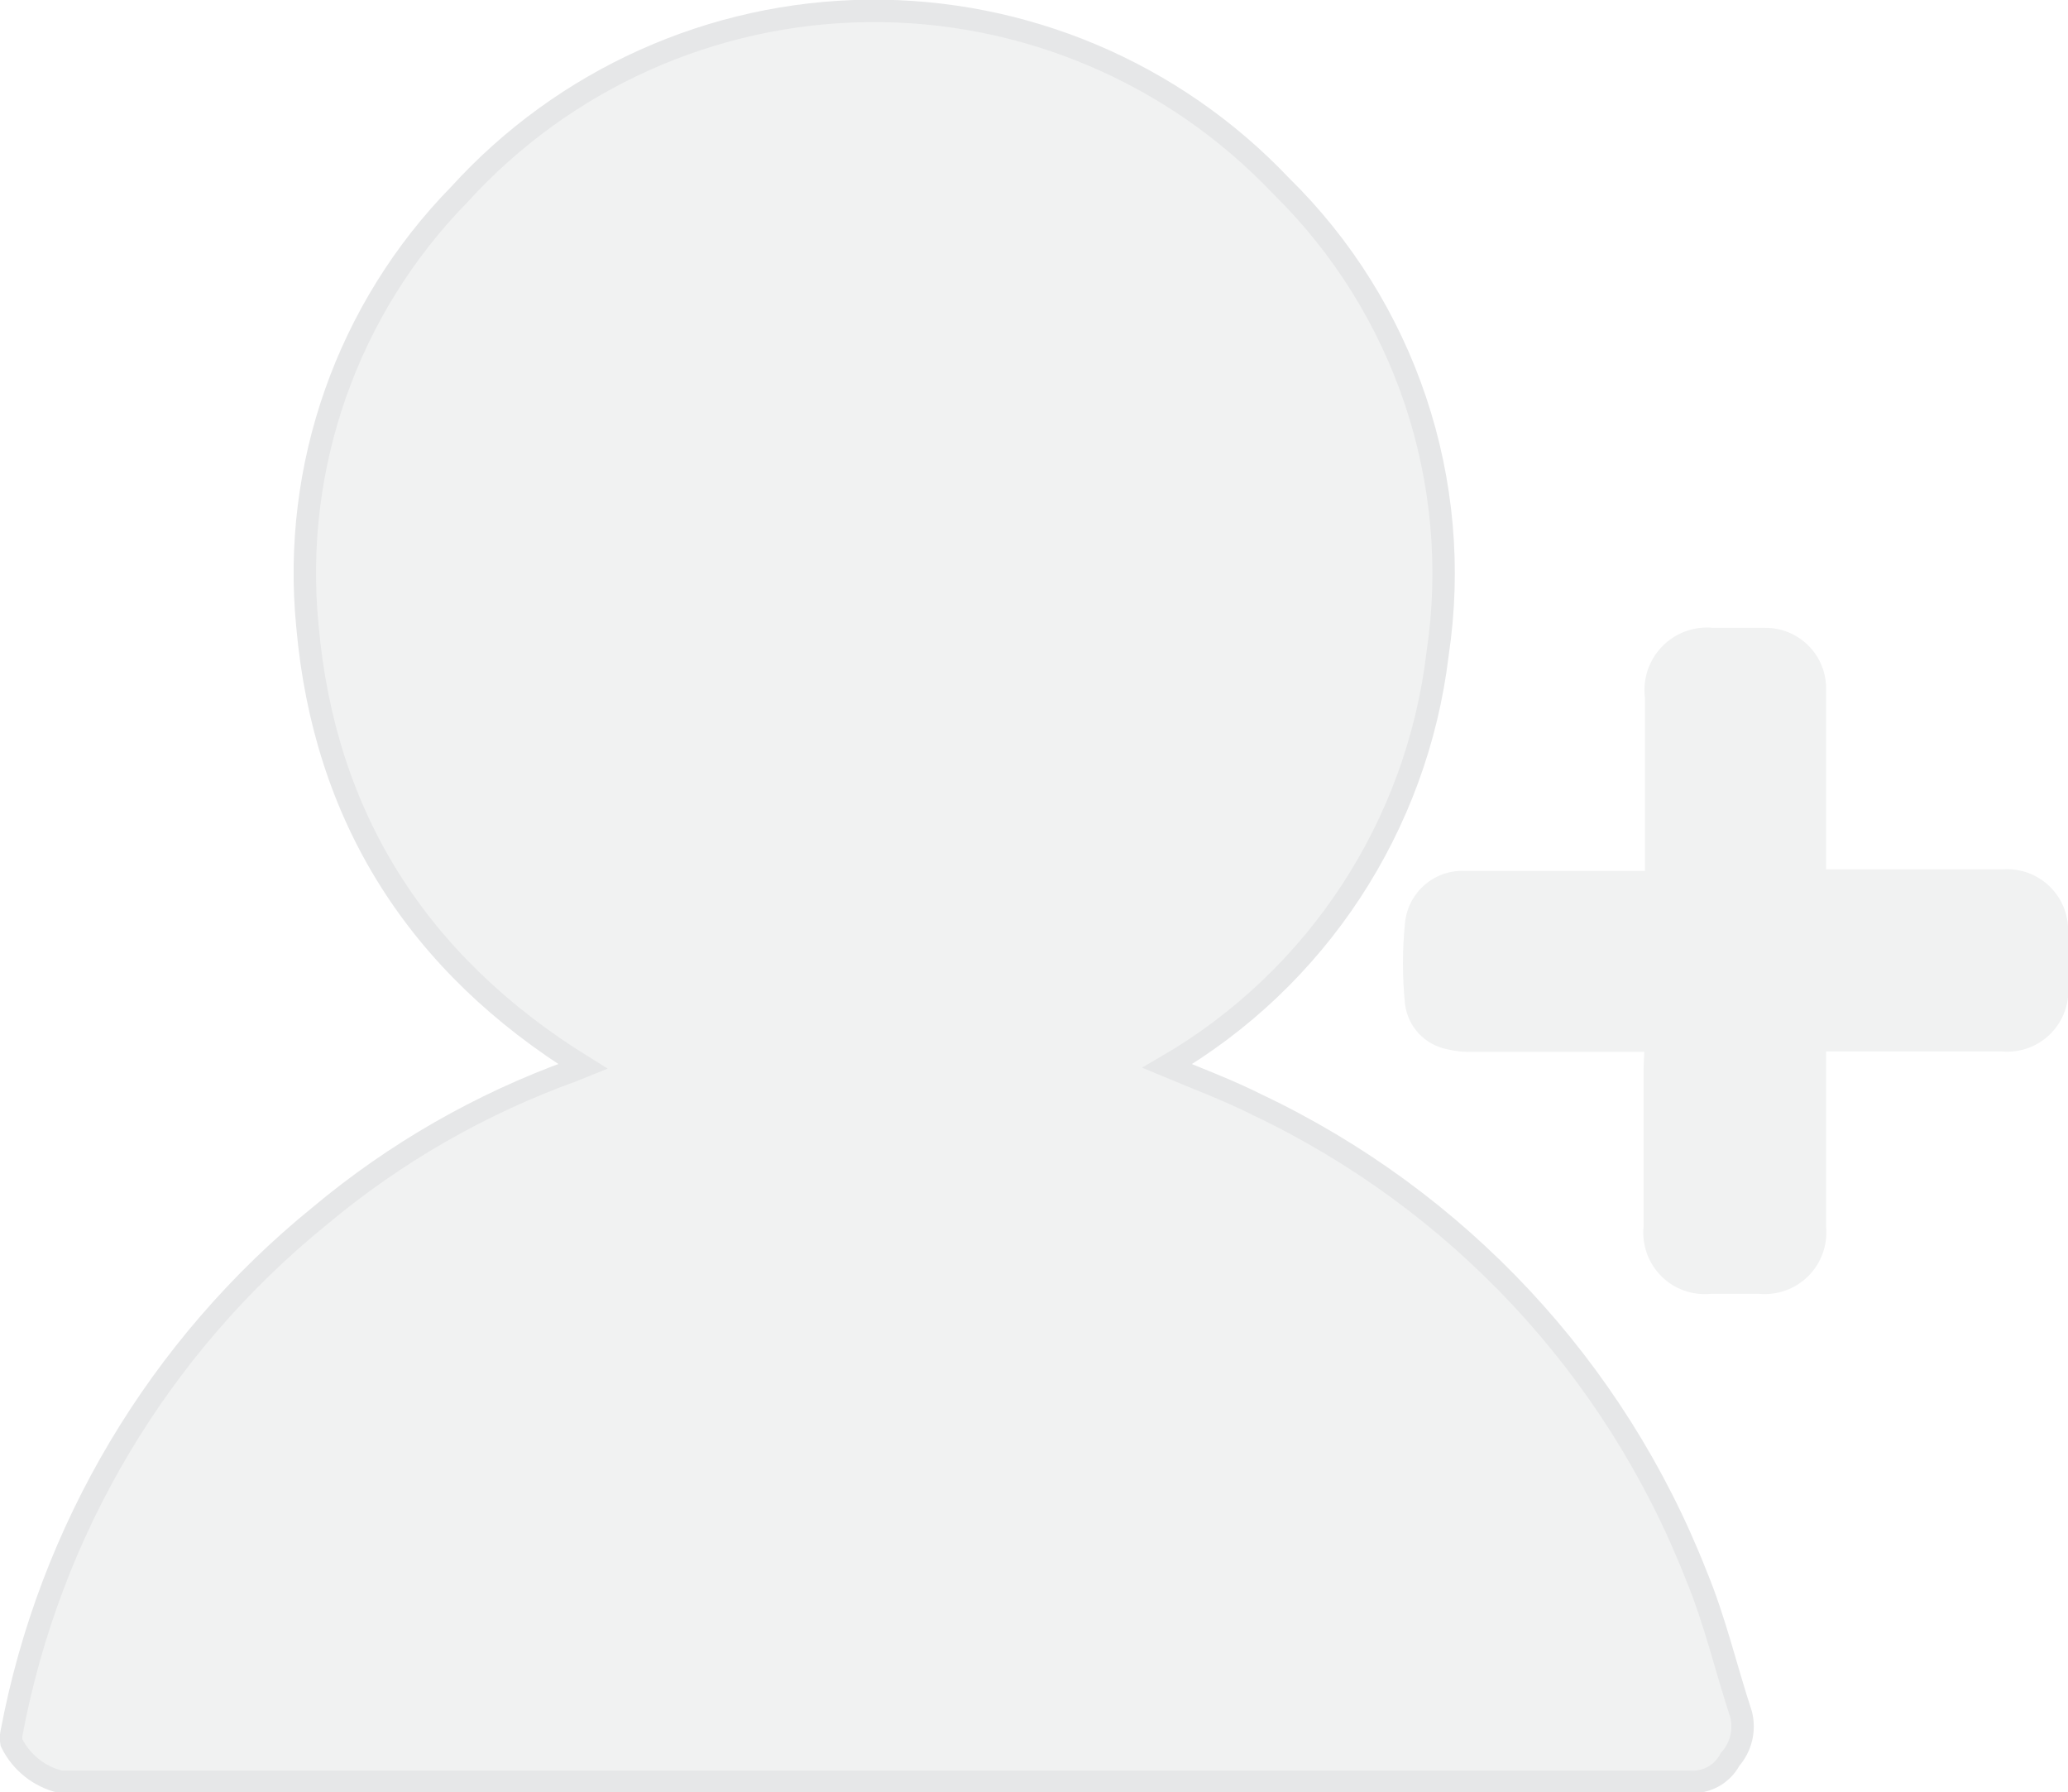
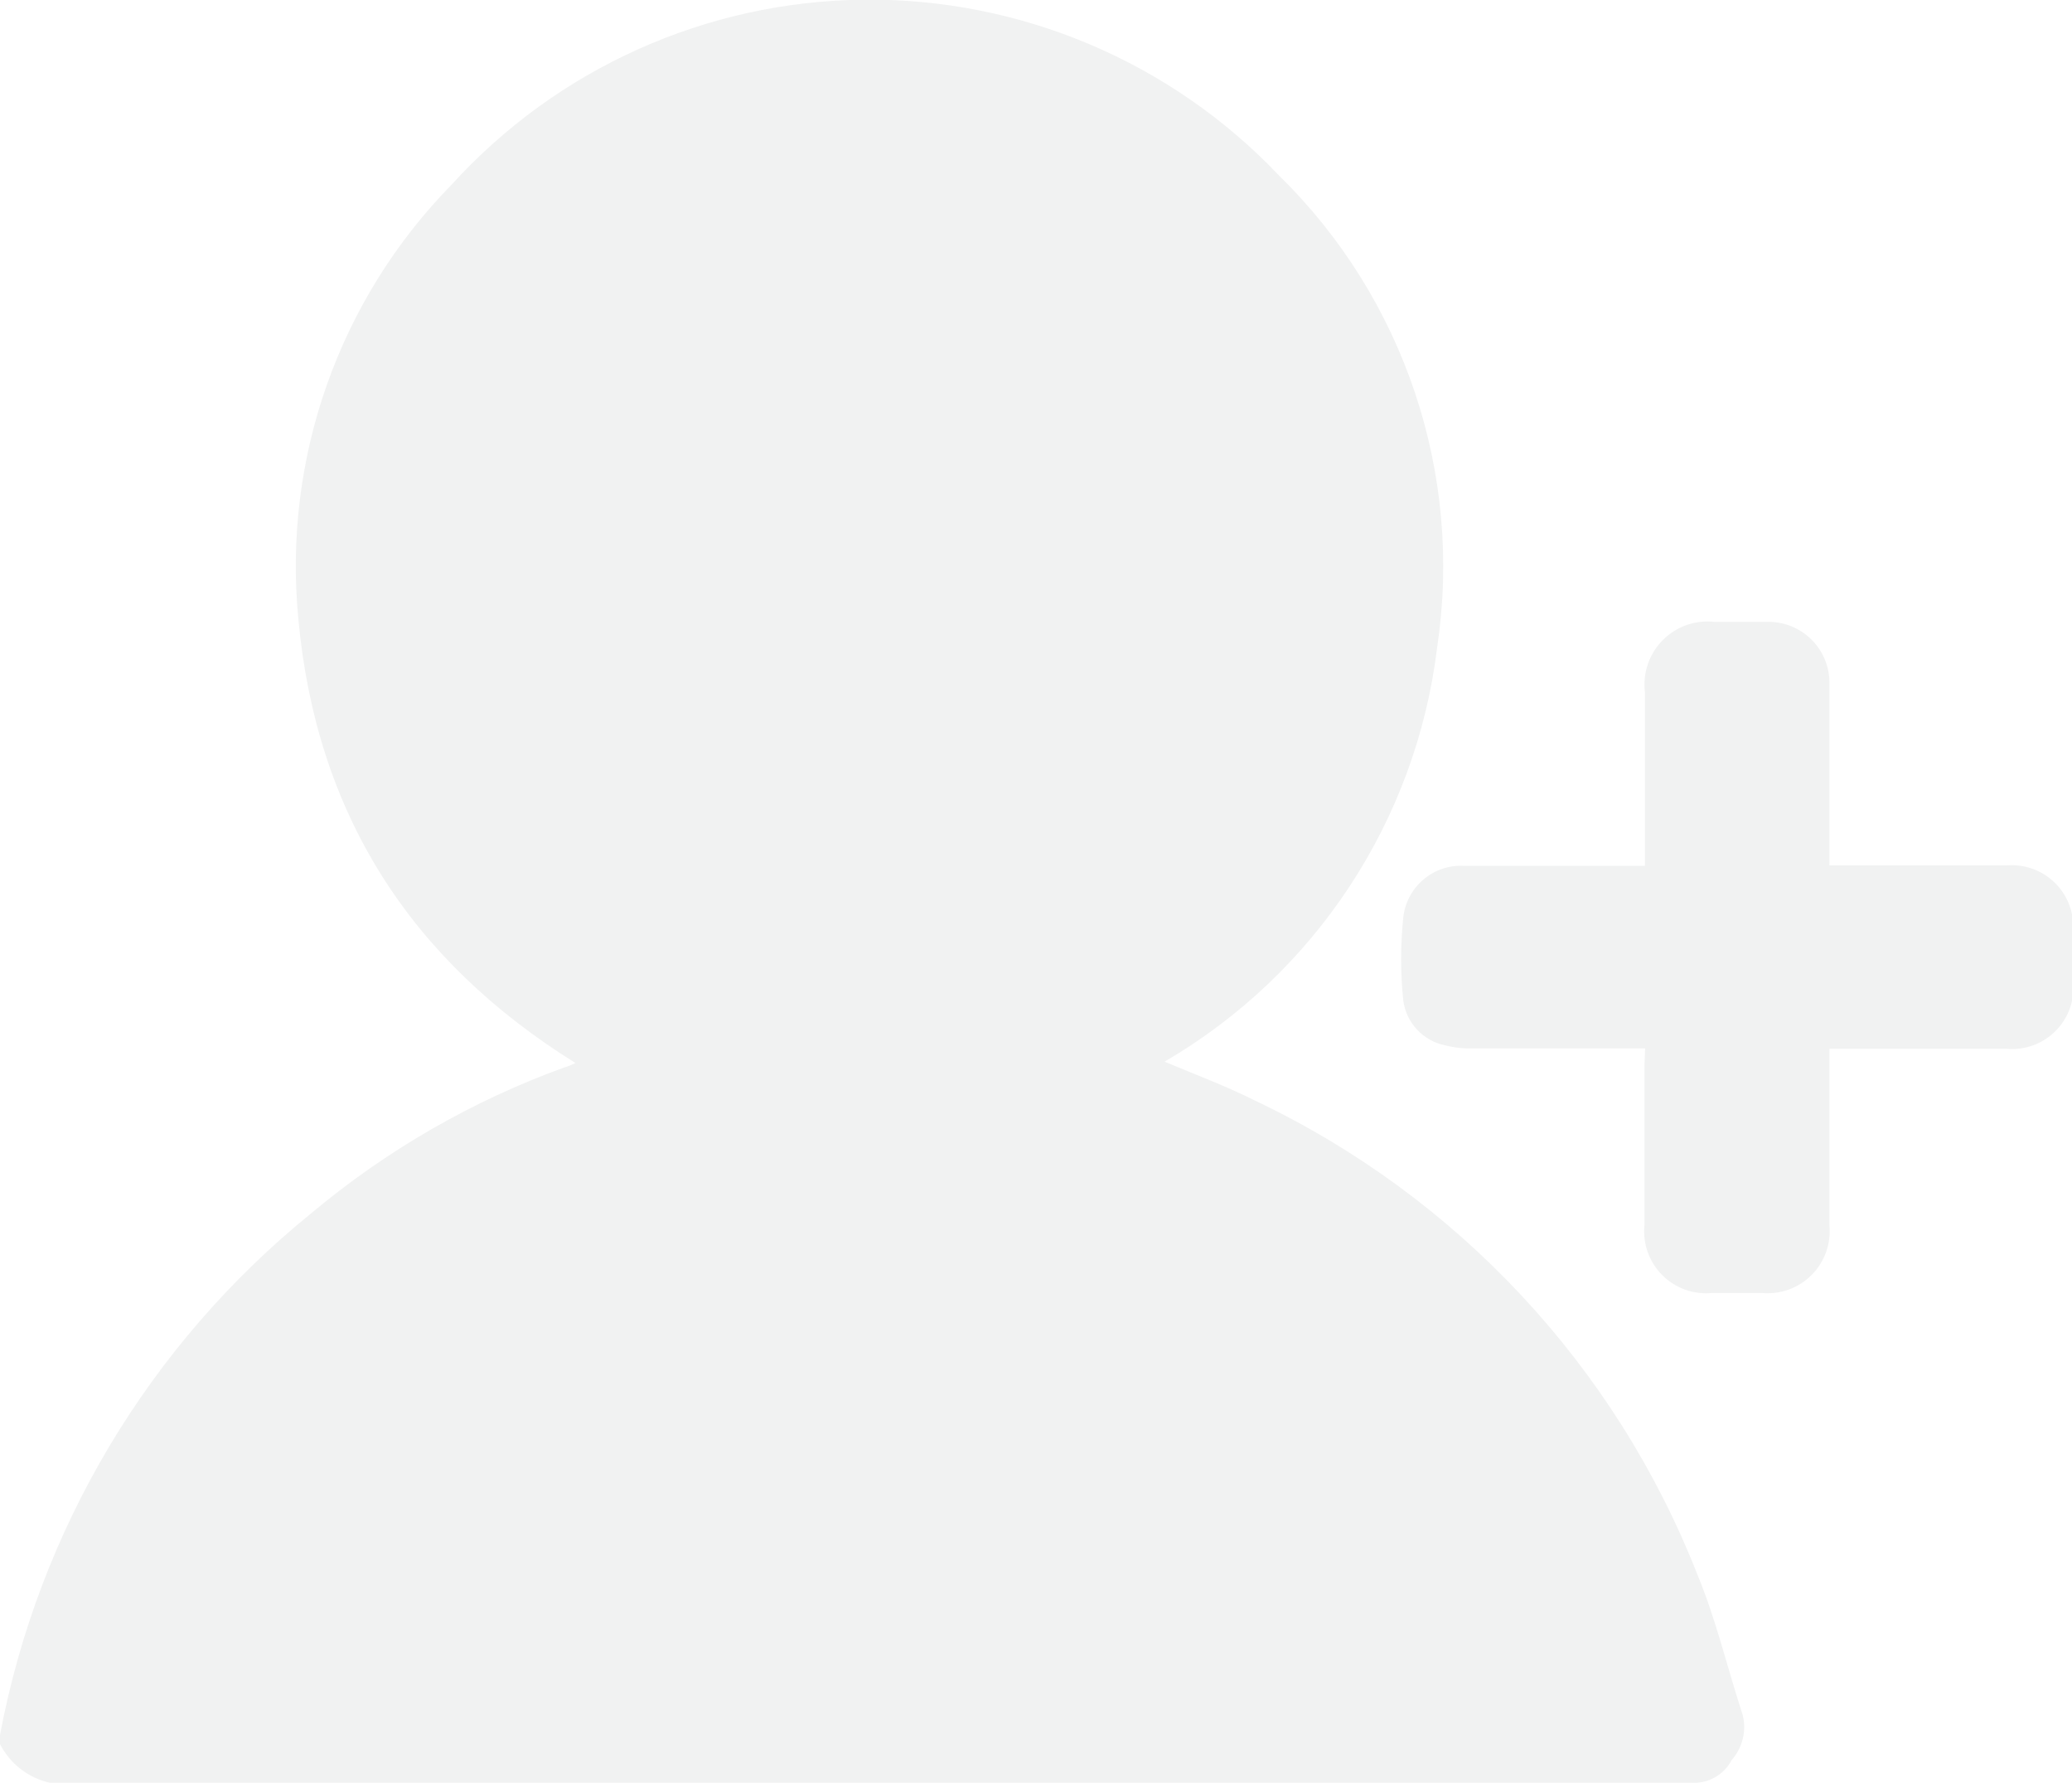
- <svg xmlns="http://www.w3.org/2000/svg" viewBox="0 0 92.24 79.91">
+ <svg xmlns="http://www.w3.org/2000/svg" viewBox="0 0 91.74 78.91">
  <defs>
-     <style>.cls-1,.cls-2{fill:#f1f2f2;}.cls-1{stroke:#e6e7e8;stroke-miterlimit:10;}</style>
+     <style>.cls-1{fill:#f1f2f2;}</style>
  </defs>
  <g id="Layer_2" data-name="Layer 2">
    <g id="Layer_1-2" data-name="Layer 1">
-       <path class="cls-1" d="M26,47.56C18.64,43,14.46,36.45,13.71,27.9A24.13,24.13,0,0,1,20.49,8.67a25,25,0,0,1,36.63-.4,24.21,24.21,0,0,1,7,20.9A24.66,24.66,0,0,1,52.06,47.54c1.36.57,2.73,1.08,4,1.72a39,39,0,0,1,19.6,21c.83,2,1.32,4.13,2,6.2a2.21,2.21,0,0,1-.49,2,1.88,1.88,0,0,1-1.82,1q-36.33,0-72.66,0A3.29,3.29,0,0,1,.51,77.71a1.08,1.08,0,0,1,0-.4A39,39,0,0,1,14.27,54.22a37.24,37.24,0,0,1,11.27-6.47C25.68,47.7,25.8,47.64,26,47.56Z" />
-       <path class="cls-2" d="M73.34,46.91H65.73a4.3,4.3,0,0,1-1.19-.12,2.34,2.34,0,0,1-1.87-2,17.81,17.81,0,0,1,0-3.65,2.57,2.57,0,0,1,2.69-2.3c2.43,0,4.86,0,7.29,0h.72V31.13A2.79,2.79,0,0,1,76.42,28c.76,0,1.53,0,2.29,0a2.7,2.7,0,0,1,2.74,2.78c0,2.42,0,4.85,0,7.28v.71h7.87a2.72,2.72,0,0,1,2.92,2.89v2.23a2.72,2.72,0,0,1-2.95,3c-2.36,0-4.71,0-7.06,0h-.78v.65c0,2.39,0,4.77,0,7.16a2.75,2.75,0,0,1-3,3H76.31a2.74,2.74,0,0,1-3-3q0-3.53,0-7.05Z" />
+       <path class="cls-1" d="M25.48,47.06C18.14,42.49,14,36,13.21,27.4A24.13,24.13,0,0,1,20,8.17a25,25,0,0,1,36.63-.4,24.21,24.21,0,0,1,7,20.9A24.66,24.66,0,0,1,51.56,47c1.36.57,2.73,1.08,4,1.72a39,39,0,0,1,19.6,21c.83,2,1.32,4.13,2,6.2a2.21,2.21,0,0,1-.49,2,1.88,1.88,0,0,1-1.82,1q-36.33,0-72.66,0A3.29,3.29,0,0,1,0,77.21a1.08,1.08,0,0,1,0-.4A39,39,0,0,1,13.77,53.72,37.24,37.24,0,0,1,25,47.25C25.18,47.2,25.3,47.14,25.48,47.06Z" />
+       <path class="cls-1" d="M72.84,46.41H65.23A4.3,4.3,0,0,1,64,46.28a2.34,2.34,0,0,1-1.87-2,17.81,17.81,0,0,1,0-3.65,2.57,2.57,0,0,1,2.69-2.3c2.43,0,4.86,0,7.29,0h.72V30.63a2.79,2.79,0,0,1,3.08-3.1c.76,0,1.53,0,2.29,0A2.7,2.7,0,0,1,81,30.32c0,2.42,0,4.85,0,7.28v.71h7.87a2.72,2.72,0,0,1,2.92,2.89v2.23a2.72,2.72,0,0,1-2.95,3c-2.36,0-4.71,0-7.06,0H81v.65c0,2.39,0,4.77,0,7.16a2.75,2.75,0,0,1-3,3H75.81a2.74,2.74,0,0,1-3-3q0-3.53,0-7.05Z" />
    </g>
  </g>
</svg>
